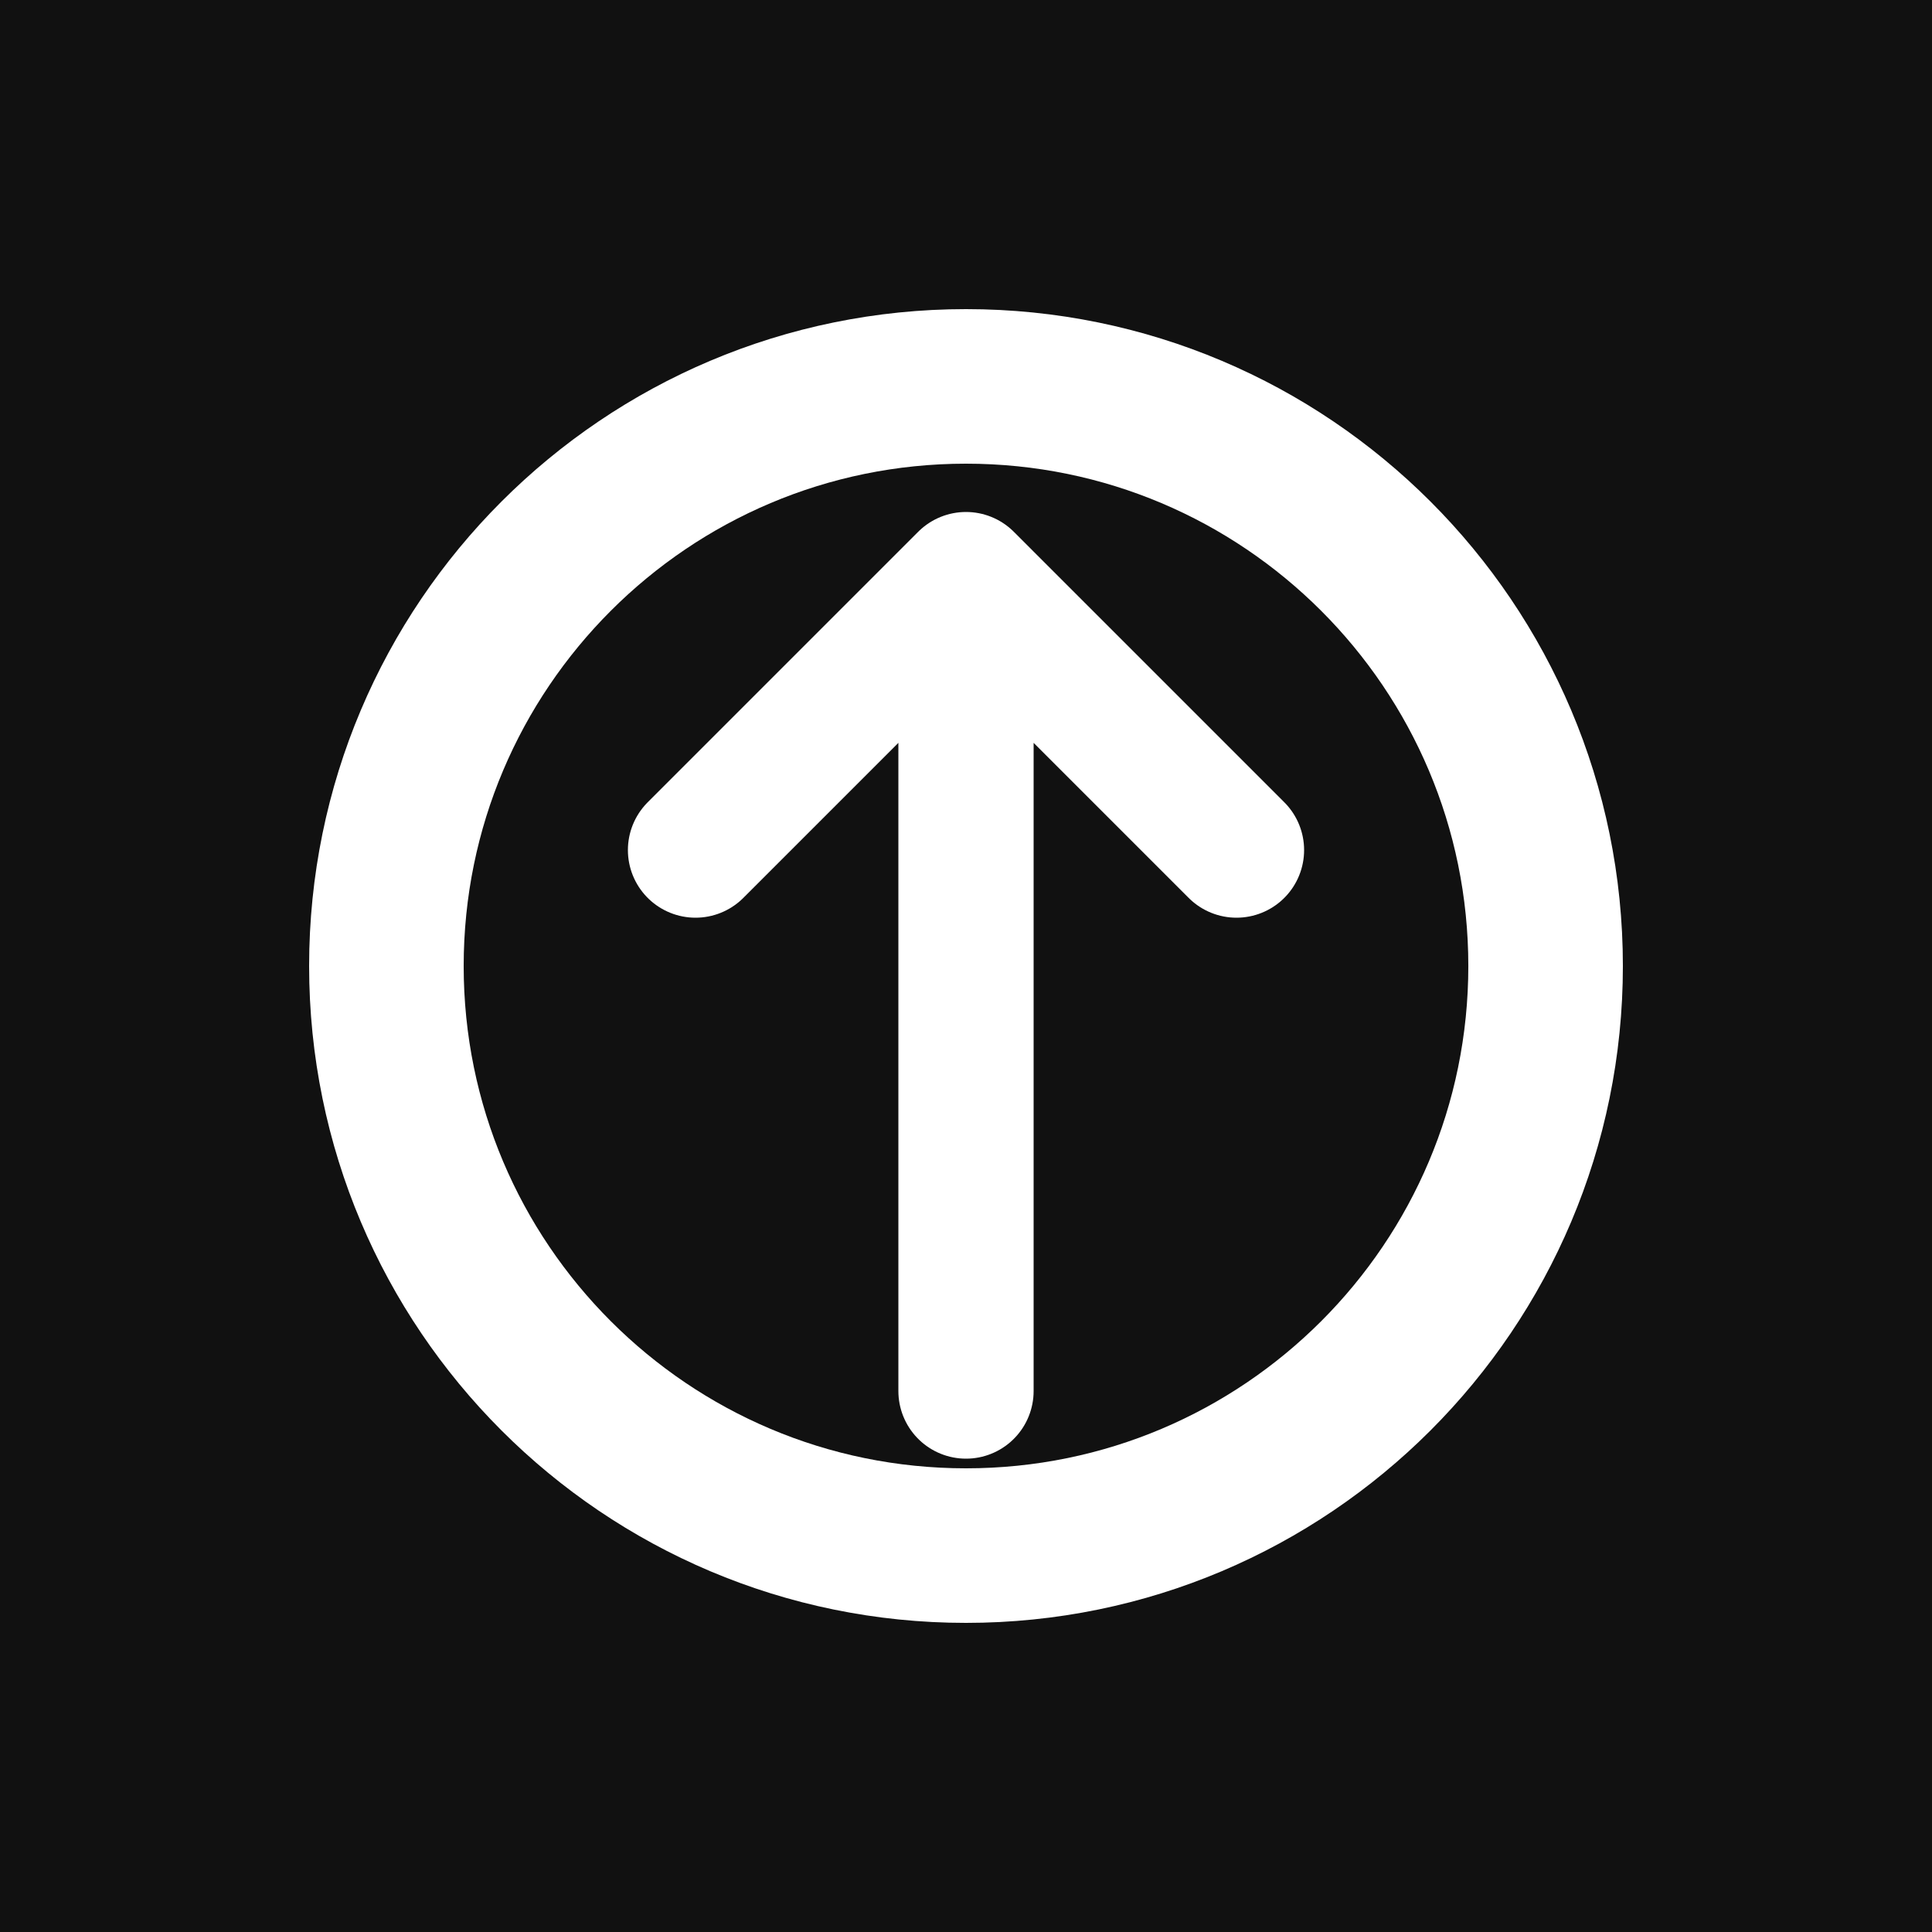
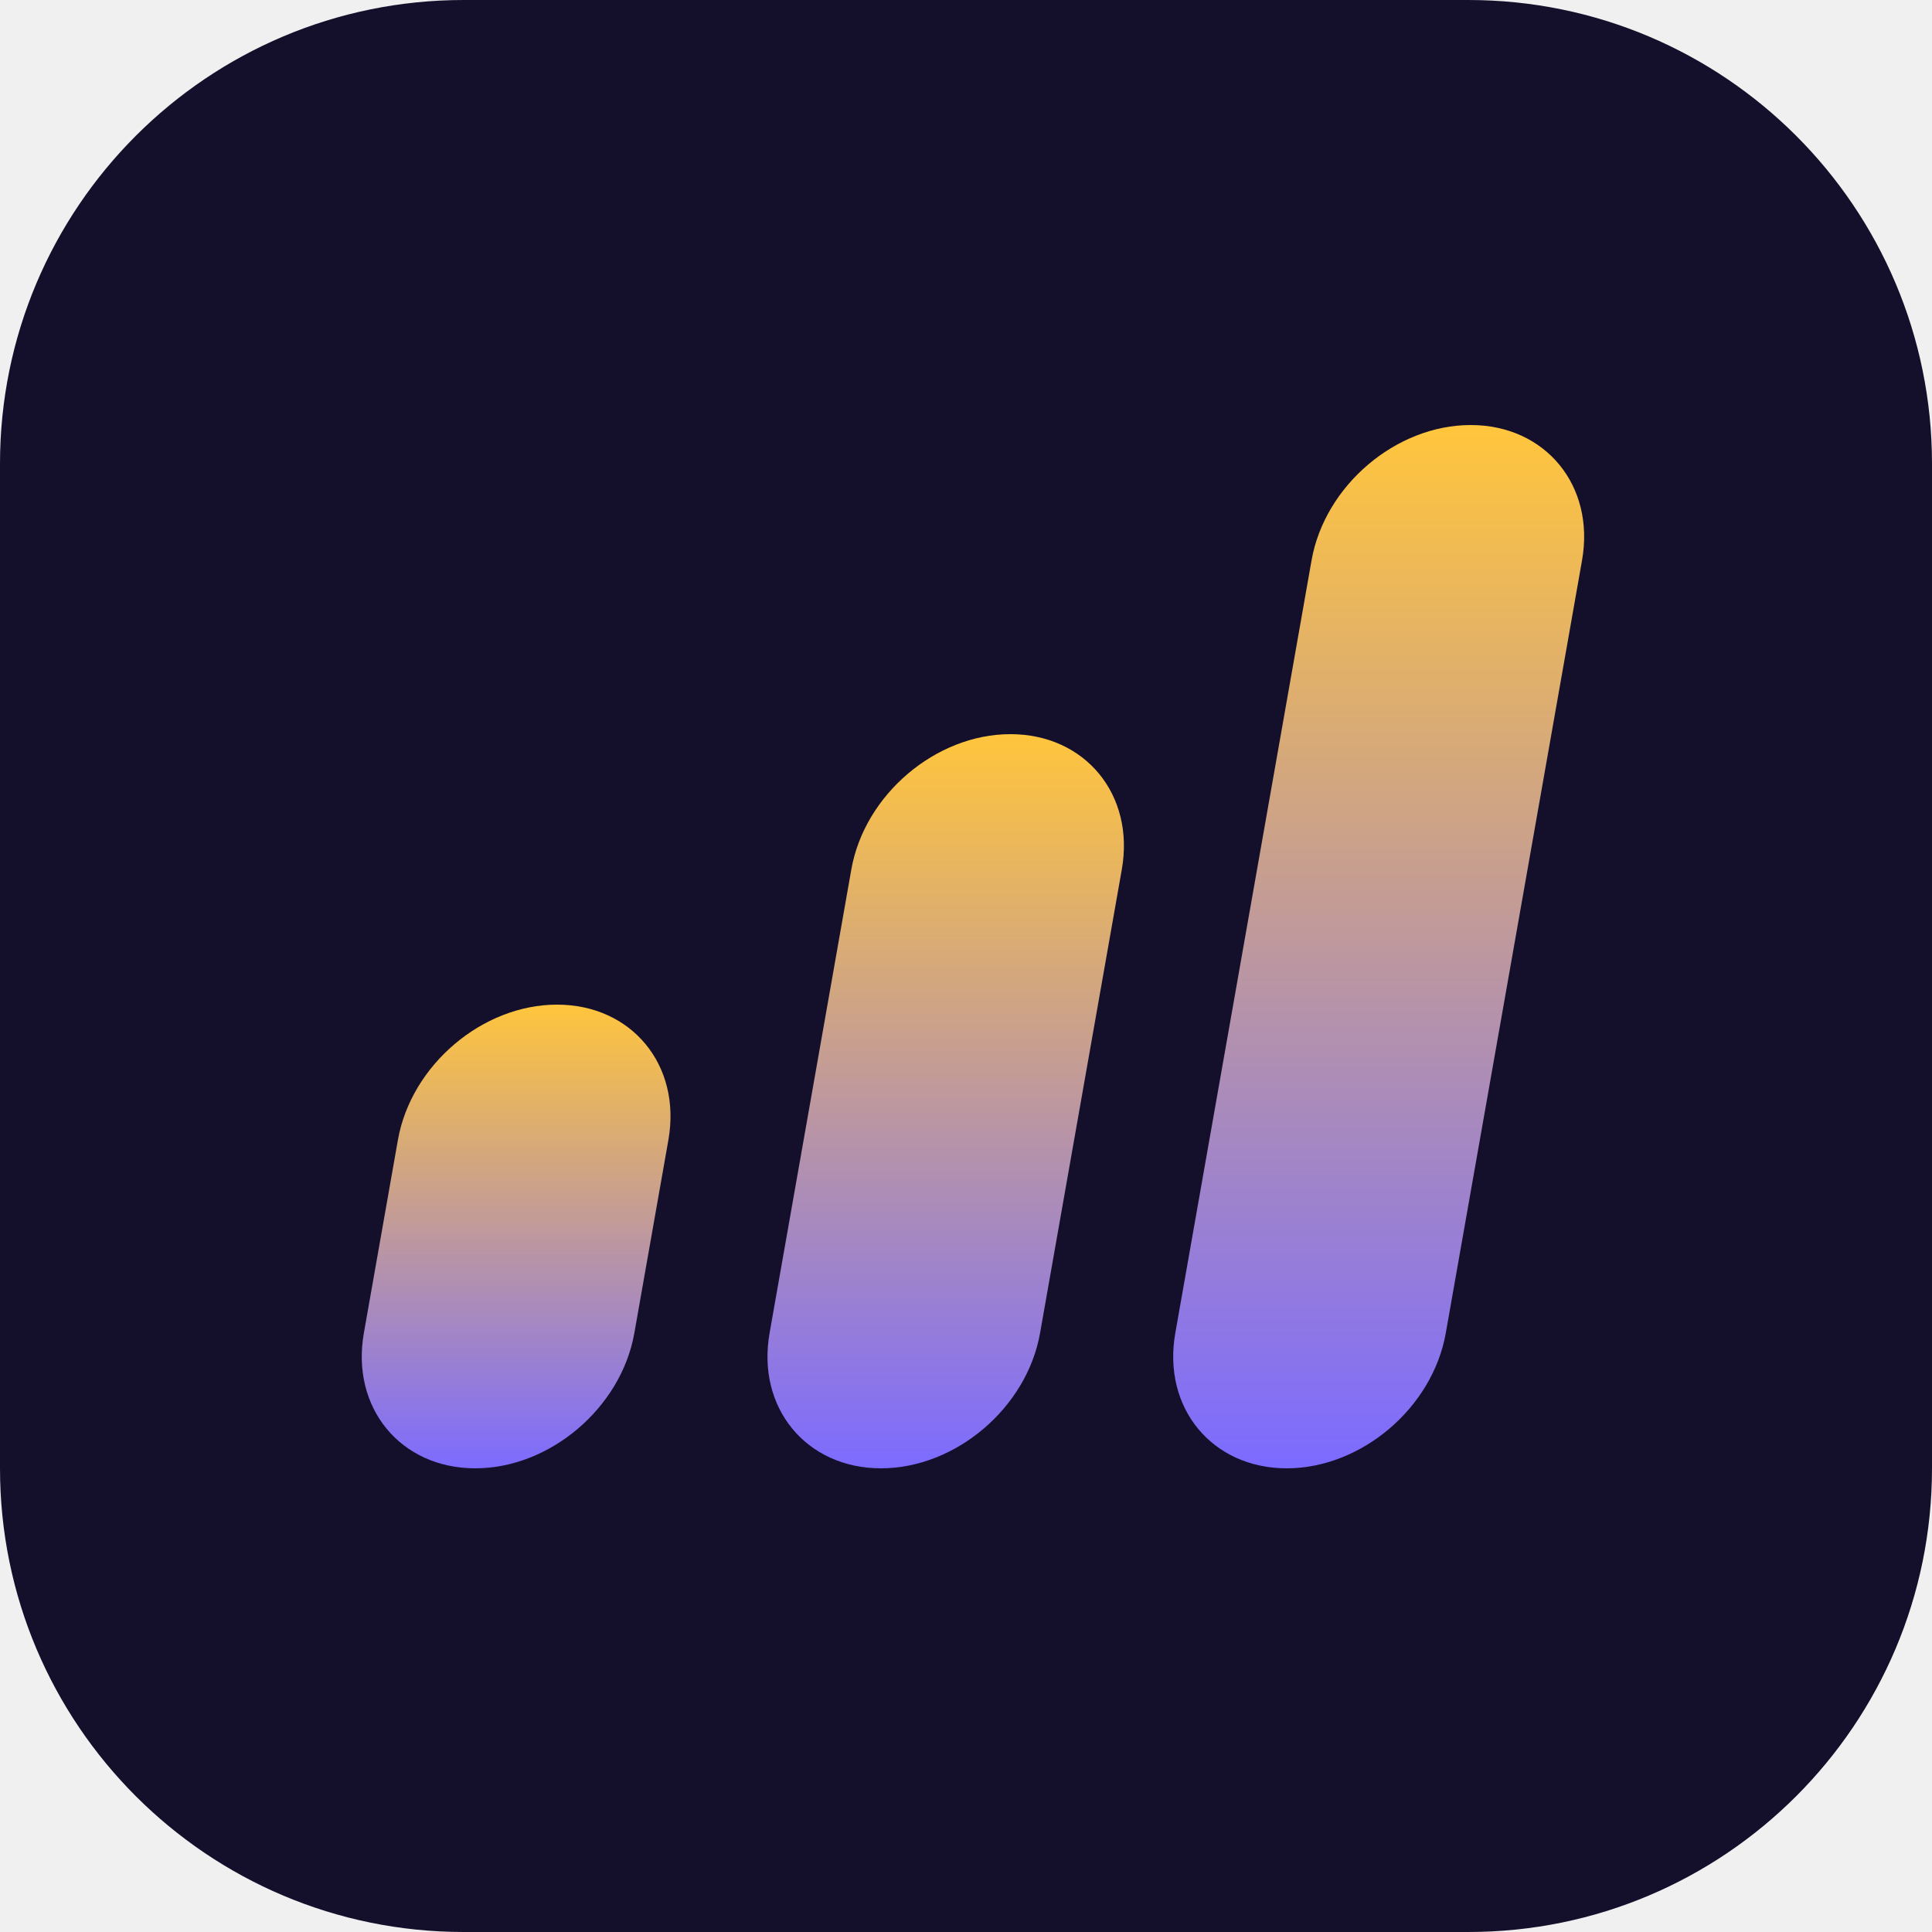
<svg xmlns="http://www.w3.org/2000/svg" viewBox="0 0 100 100">
-   <rect width="100" height="100" fill="#111" />
-   <circle cx="50" cy="50" r="30" fill="none" stroke="#fff" stroke-width="8" />
-   <path d="M50 72V32M36 44l14-14 14 14" fill="none" stroke="#fff" stroke-width="7" stroke-linecap="round" stroke-linejoin="round" />
+   <defs>
+     <linearGradient id="g" x1="0" y1="1" x2="0" y2="0">
+       <stop offset="0" stop-color="#7C6BFF" />
+       <stop offset="1" stop-color="#FFC53D" />
+     </linearGradient>
+   </defs>
+   <rect width="100" height="100" rx="24" fill="#14102B" />
+   <g transform="skewX(-10) translate(9 0)" fill="url(#g)">
+     <rect x="22" y="52" width="14" height="24" rx="7" />
+     <rect x="43" y="38" width="14" height="38" rx="7" />
+     <rect x="64" y="22" width="14" height="54" rx="7" />
+   </g>
</svg>
